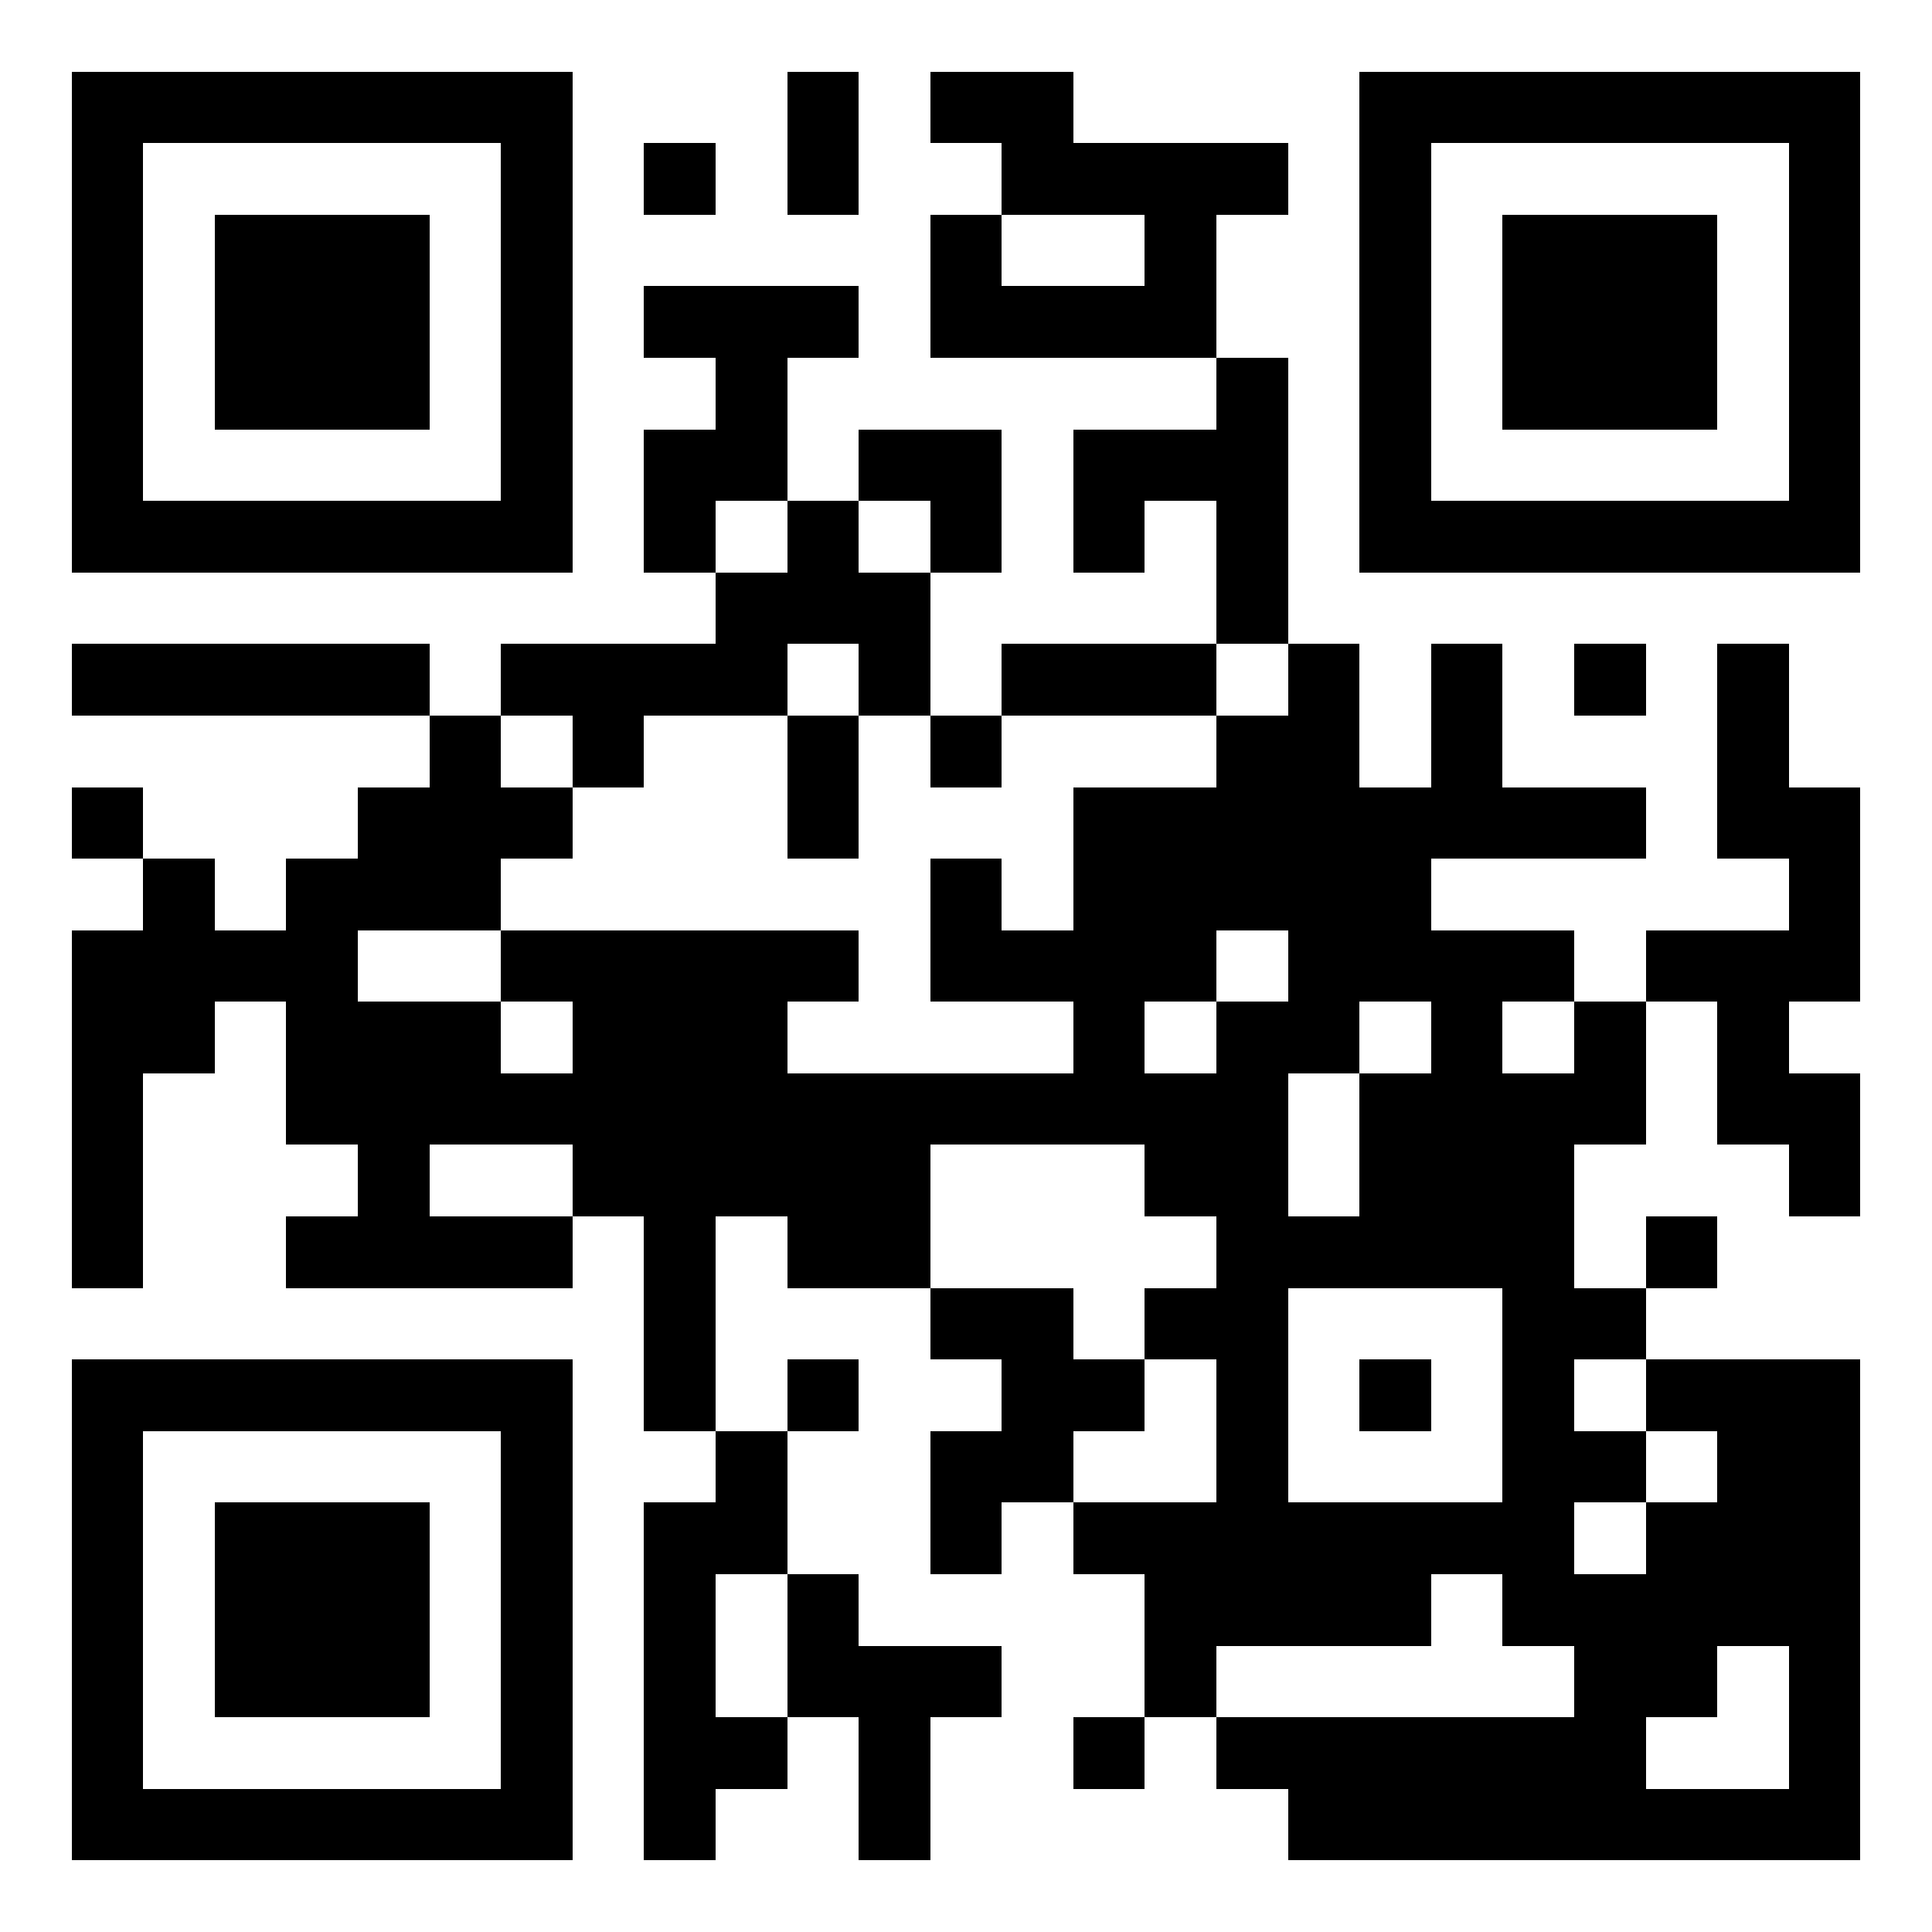
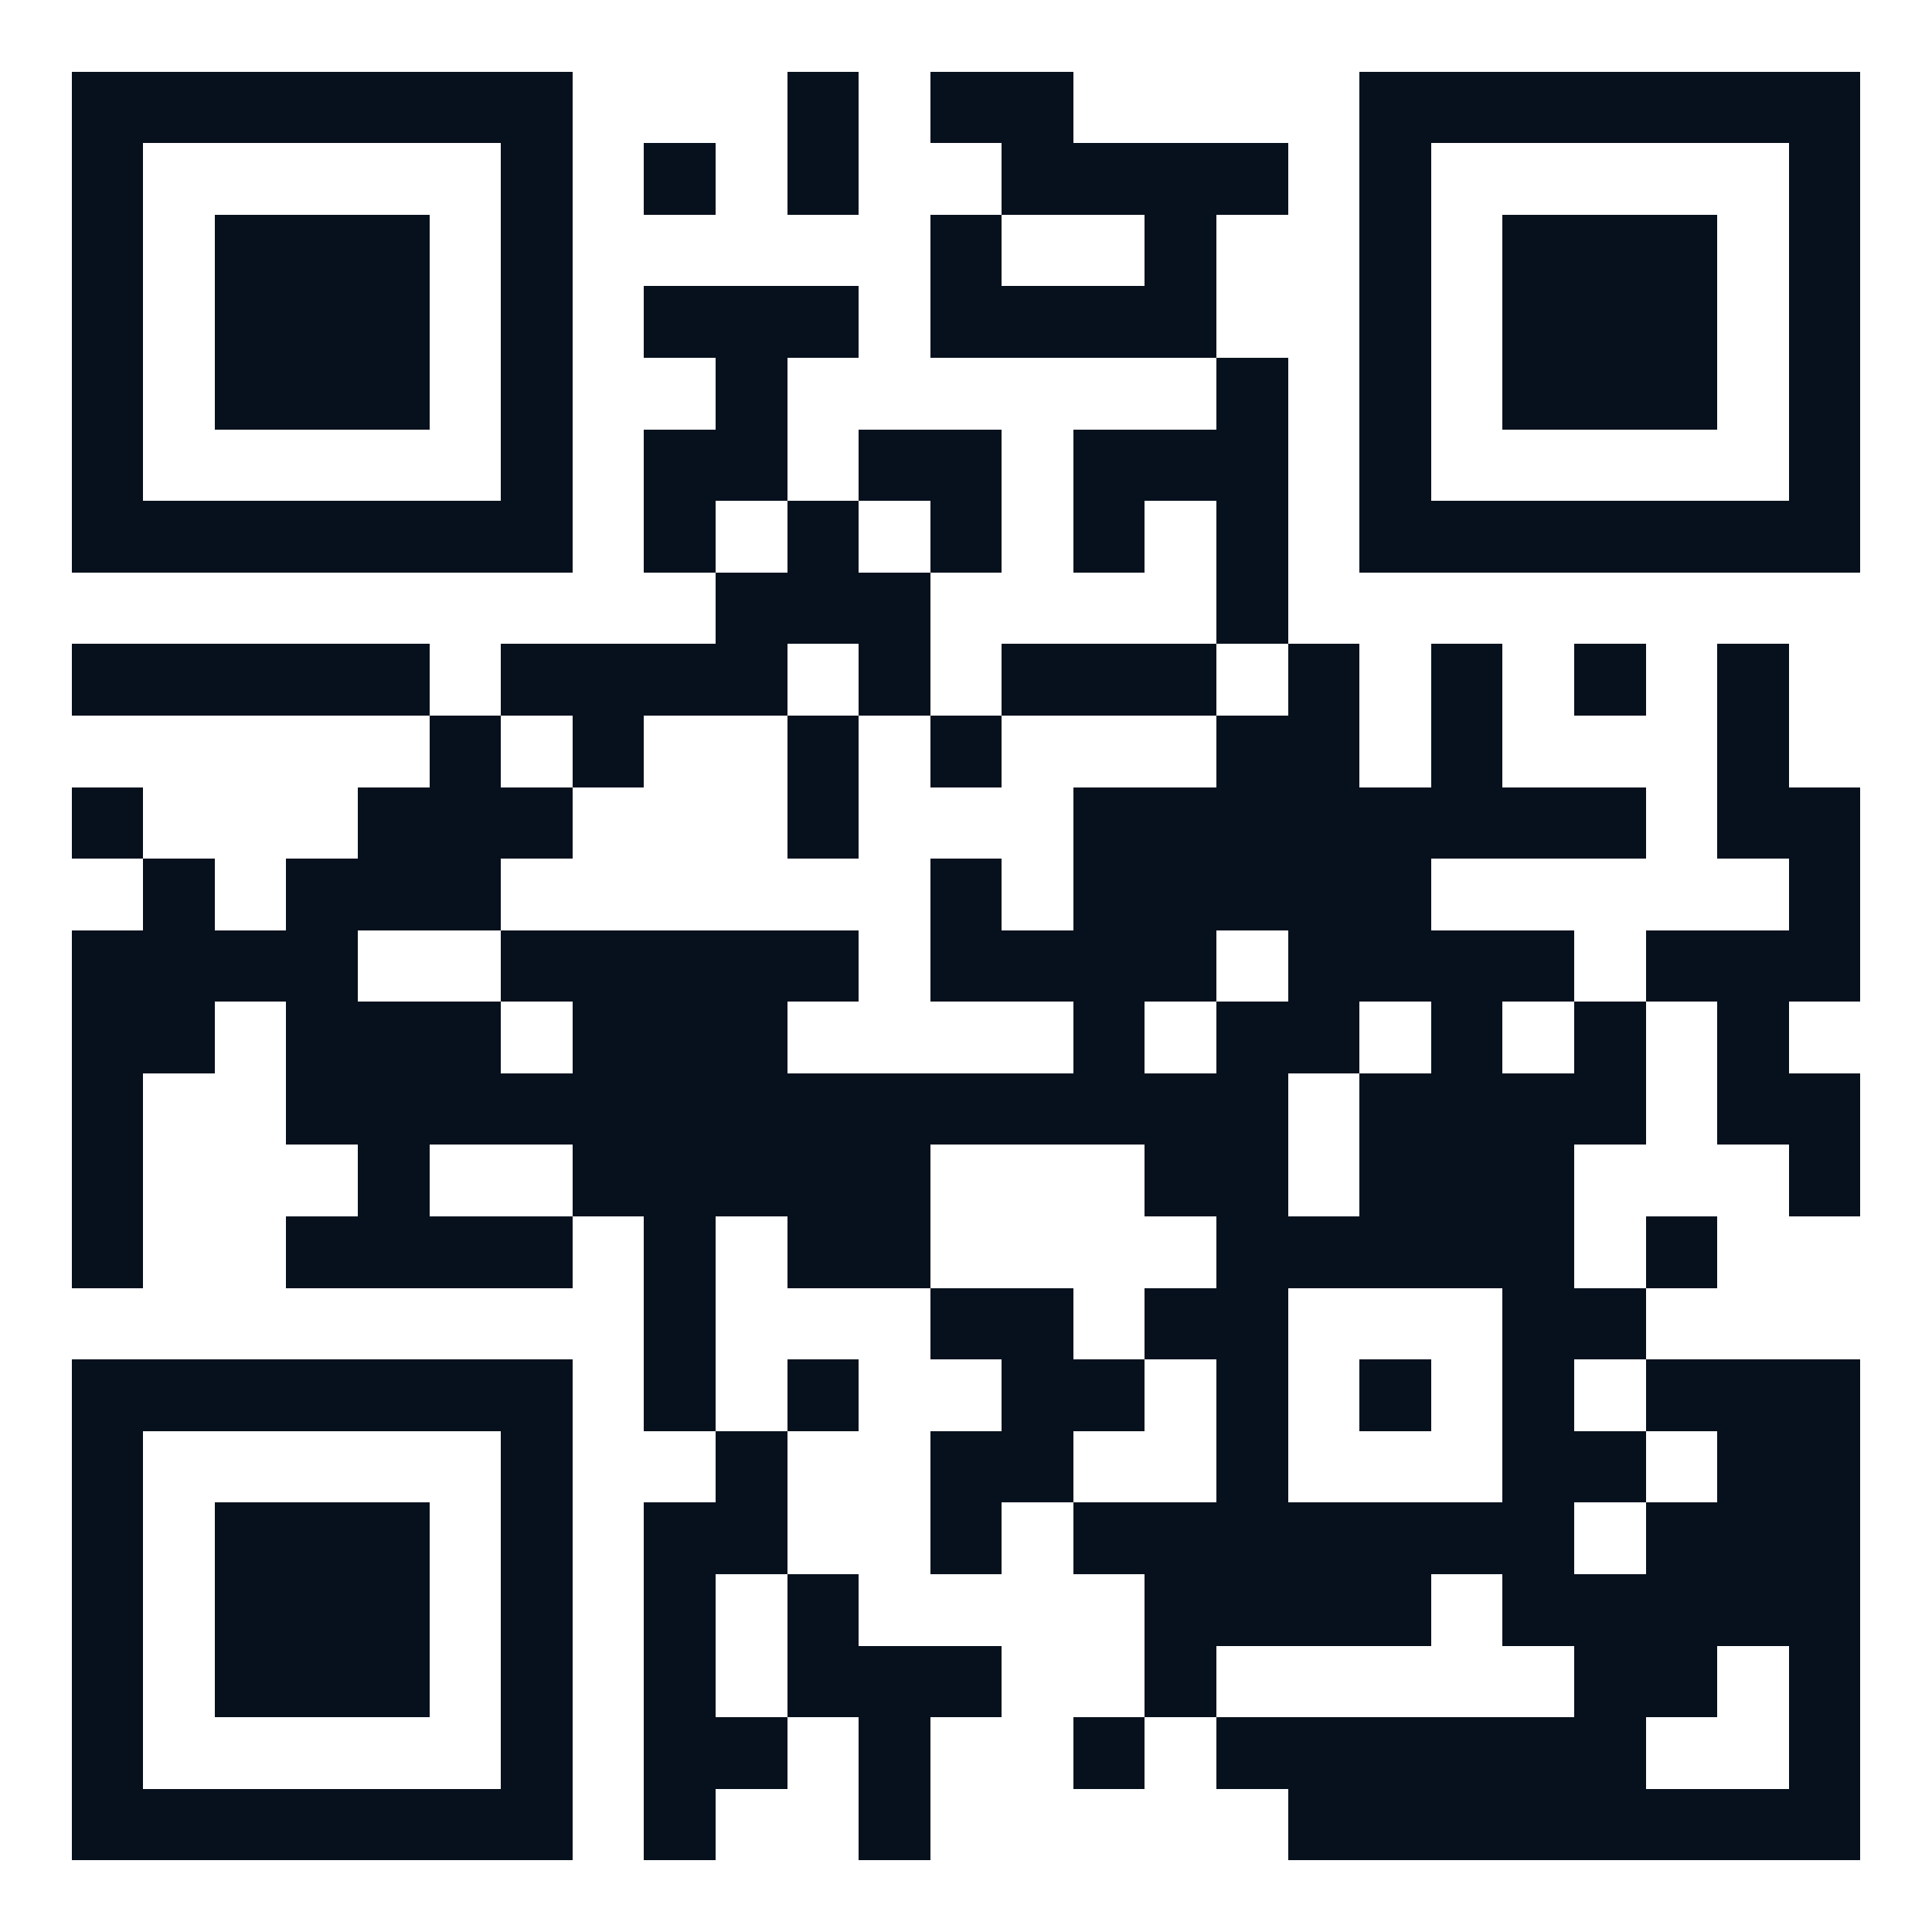
<svg xmlns="http://www.w3.org/2000/svg" version="1.1" width="540" height="540" viewBox="0 0 540 540" shape-rendering="crispEdges">
  <rect style="fill:rgb(255, 255, 255);fill-opacity:1" x="0" y="0" width="540" height="540" />
  <g id="elements" transform="translate(20 20)">
-     <path style="fill:rgb(0, 0, 0)" d="M 0,0 l 20,0 0,20 -20,0 z M 20,0 l 20,0 0,20 -20,0 z M 40,0 l 20,0 0,20 -20,0 z M 60,0 l 20,0 0,20 -20,0 z M 80,0 l 20,0 0,20 -20,0 z M 100,0 l 20,0 0,20 -20,0 z M 120,0 l 20,0 0,20 -20,0 z M 200,0 l 20,0 0,20 -20,0 z M 240,0 l 20,0 0,20 -20,0 z M 260,0 l 20,0 0,20 -20,0 z M 360,0 l 20,0 0,20 -20,0 z M 380,0 l 20,0 0,20 -20,0 z M 400,0 l 20,0 0,20 -20,0 z M 420,0 l 20,0 0,20 -20,0 z M 440,0 l 20,0 0,20 -20,0 z M 460,0 l 20,0 0,20 -20,0 z M 480,0 l 20,0 0,20 -20,0 z M 0,20 l 20,0 0,20 -20,0 z M 120,20 l 20,0 0,20 -20,0 z M 160,20 l 20,0 0,20 -20,0 z M 200,20 l 20,0 0,20 -20,0 z M 260,20 l 20,0 0,20 -20,0 z M 280,20 l 20,0 0,20 -20,0 z M 300,20 l 20,0 0,20 -20,0 z M 320,20 l 20,0 0,20 -20,0 z M 360,20 l 20,0 0,20 -20,0 z M 480,20 l 20,0 0,20 -20,0 z M 0,40 l 20,0 0,20 -20,0 z M 40,40 l 20,0 0,20 -20,0 z M 60,40 l 20,0 0,20 -20,0 z M 80,40 l 20,0 0,20 -20,0 z M 120,40 l 20,0 0,20 -20,0 z M 240,40 l 20,0 0,20 -20,0 z M 300,40 l 20,0 0,20 -20,0 z M 360,40 l 20,0 0,20 -20,0 z M 400,40 l 20,0 0,20 -20,0 z M 420,40 l 20,0 0,20 -20,0 z M 440,40 l 20,0 0,20 -20,0 z M 480,40 l 20,0 0,20 -20,0 z M 0,60 l 20,0 0,20 -20,0 z M 40,60 l 20,0 0,20 -20,0 z M 60,60 l 20,0 0,20 -20,0 z M 80,60 l 20,0 0,20 -20,0 z M 120,60 l 20,0 0,20 -20,0 z M 160,60 l 20,0 0,20 -20,0 z M 180,60 l 20,0 0,20 -20,0 z M 200,60 l 20,0 0,20 -20,0 z M 240,60 l 20,0 0,20 -20,0 z M 260,60 l 20,0 0,20 -20,0 z M 280,60 l 20,0 0,20 -20,0 z M 300,60 l 20,0 0,20 -20,0 z M 360,60 l 20,0 0,20 -20,0 z M 400,60 l 20,0 0,20 -20,0 z M 420,60 l 20,0 0,20 -20,0 z M 440,60 l 20,0 0,20 -20,0 z M 480,60 l 20,0 0,20 -20,0 z M 0,80 l 20,0 0,20 -20,0 z M 40,80 l 20,0 0,20 -20,0 z M 60,80 l 20,0 0,20 -20,0 z M 80,80 l 20,0 0,20 -20,0 z M 120,80 l 20,0 0,20 -20,0 z M 180,80 l 20,0 0,20 -20,0 z M 320,80 l 20,0 0,20 -20,0 z M 360,80 l 20,0 0,20 -20,0 z M 400,80 l 20,0 0,20 -20,0 z M 420,80 l 20,0 0,20 -20,0 z M 440,80 l 20,0 0,20 -20,0 z M 480,80 l 20,0 0,20 -20,0 z M 0,100 l 20,0 0,20 -20,0 z M 120,100 l 20,0 0,20 -20,0 z M 160,100 l 20,0 0,20 -20,0 z M 180,100 l 20,0 0,20 -20,0 z M 220,100 l 20,0 0,20 -20,0 z M 240,100 l 20,0 0,20 -20,0 z M 280,100 l 20,0 0,20 -20,0 z M 300,100 l 20,0 0,20 -20,0 z M 320,100 l 20,0 0,20 -20,0 z M 360,100 l 20,0 0,20 -20,0 z M 480,100 l 20,0 0,20 -20,0 z M 0,120 l 20,0 0,20 -20,0 z M 20,120 l 20,0 0,20 -20,0 z M 40,120 l 20,0 0,20 -20,0 z M 60,120 l 20,0 0,20 -20,0 z M 80,120 l 20,0 0,20 -20,0 z M 100,120 l 20,0 0,20 -20,0 z M 120,120 l 20,0 0,20 -20,0 z M 160,120 l 20,0 0,20 -20,0 z M 200,120 l 20,0 0,20 -20,0 z M 240,120 l 20,0 0,20 -20,0 z M 280,120 l 20,0 0,20 -20,0 z M 320,120 l 20,0 0,20 -20,0 z M 360,120 l 20,0 0,20 -20,0 z M 380,120 l 20,0 0,20 -20,0 z M 400,120 l 20,0 0,20 -20,0 z M 420,120 l 20,0 0,20 -20,0 z M 440,120 l 20,0 0,20 -20,0 z M 460,120 l 20,0 0,20 -20,0 z M 480,120 l 20,0 0,20 -20,0 z M 180,140 l 20,0 0,20 -20,0 z M 200,140 l 20,0 0,20 -20,0 z M 220,140 l 20,0 0,20 -20,0 z M 320,140 l 20,0 0,20 -20,0 z M 0,160 l 20,0 0,20 -20,0 z M 20,160 l 20,0 0,20 -20,0 z M 40,160 l 20,0 0,20 -20,0 z M 60,160 l 20,0 0,20 -20,0 z M 80,160 l 20,0 0,20 -20,0 z M 120,160 l 20,0 0,20 -20,0 z M 140,160 l 20,0 0,20 -20,0 z M 160,160 l 20,0 0,20 -20,0 z M 180,160 l 20,0 0,20 -20,0 z M 220,160 l 20,0 0,20 -20,0 z M 260,160 l 20,0 0,20 -20,0 z M 280,160 l 20,0 0,20 -20,0 z M 300,160 l 20,0 0,20 -20,0 z M 340,160 l 20,0 0,20 -20,0 z M 380,160 l 20,0 0,20 -20,0 z M 420,160 l 20,0 0,20 -20,0 z M 460,160 l 20,0 0,20 -20,0 z M 100,180 l 20,0 0,20 -20,0 z M 140,180 l 20,0 0,20 -20,0 z M 200,180 l 20,0 0,20 -20,0 z M 240,180 l 20,0 0,20 -20,0 z M 320,180 l 20,0 0,20 -20,0 z M 340,180 l 20,0 0,20 -20,0 z M 380,180 l 20,0 0,20 -20,0 z M 460,180 l 20,0 0,20 -20,0 z M 0,200 l 20,0 0,20 -20,0 z M 80,200 l 20,0 0,20 -20,0 z M 100,200 l 20,0 0,20 -20,0 z M 120,200 l 20,0 0,20 -20,0 z M 200,200 l 20,0 0,20 -20,0 z M 280,200 l 20,0 0,20 -20,0 z M 300,200 l 20,0 0,20 -20,0 z M 320,200 l 20,0 0,20 -20,0 z M 340,200 l 20,0 0,20 -20,0 z M 360,200 l 20,0 0,20 -20,0 z M 380,200 l 20,0 0,20 -20,0 z M 400,200 l 20,0 0,20 -20,0 z M 420,200 l 20,0 0,20 -20,0 z M 460,200 l 20,0 0,20 -20,0 z M 480,200 l 20,0 0,20 -20,0 z M 20,220 l 20,0 0,20 -20,0 z M 60,220 l 20,0 0,20 -20,0 z M 80,220 l 20,0 0,20 -20,0 z M 100,220 l 20,0 0,20 -20,0 z M 240,220 l 20,0 0,20 -20,0 z M 280,220 l 20,0 0,20 -20,0 z M 300,220 l 20,0 0,20 -20,0 z M 320,220 l 20,0 0,20 -20,0 z M 340,220 l 20,0 0,20 -20,0 z M 360,220 l 20,0 0,20 -20,0 z M 480,220 l 20,0 0,20 -20,0 z M 0,240 l 20,0 0,20 -20,0 z M 20,240 l 20,0 0,20 -20,0 z M 40,240 l 20,0 0,20 -20,0 z M 60,240 l 20,0 0,20 -20,0 z M 120,240 l 20,0 0,20 -20,0 z M 140,240 l 20,0 0,20 -20,0 z M 160,240 l 20,0 0,20 -20,0 z M 180,240 l 20,0 0,20 -20,0 z M 200,240 l 20,0 0,20 -20,0 z M 240,240 l 20,0 0,20 -20,0 z M 260,240 l 20,0 0,20 -20,0 z M 280,240 l 20,0 0,20 -20,0 z M 300,240 l 20,0 0,20 -20,0 z M 340,240 l 20,0 0,20 -20,0 z M 360,240 l 20,0 0,20 -20,0 z M 380,240 l 20,0 0,20 -20,0 z M 400,240 l 20,0 0,20 -20,0 z M 440,240 l 20,0 0,20 -20,0 z M 460,240 l 20,0 0,20 -20,0 z M 480,240 l 20,0 0,20 -20,0 z M 0,260 l 20,0 0,20 -20,0 z M 20,260 l 20,0 0,20 -20,0 z M 60,260 l 20,0 0,20 -20,0 z M 80,260 l 20,0 0,20 -20,0 z M 100,260 l 20,0 0,20 -20,0 z M 140,260 l 20,0 0,20 -20,0 z M 160,260 l 20,0 0,20 -20,0 z M 180,260 l 20,0 0,20 -20,0 z M 280,260 l 20,0 0,20 -20,0 z M 320,260 l 20,0 0,20 -20,0 z M 340,260 l 20,0 0,20 -20,0 z M 380,260 l 20,0 0,20 -20,0 z M 420,260 l 20,0 0,20 -20,0 z M 460,260 l 20,0 0,20 -20,0 z M 0,280 l 20,0 0,20 -20,0 z M 60,280 l 20,0 0,20 -20,0 z M 80,280 l 20,0 0,20 -20,0 z M 100,280 l 20,0 0,20 -20,0 z M 120,280 l 20,0 0,20 -20,0 z M 140,280 l 20,0 0,20 -20,0 z M 160,280 l 20,0 0,20 -20,0 z M 180,280 l 20,0 0,20 -20,0 z M 200,280 l 20,0 0,20 -20,0 z M 220,280 l 20,0 0,20 -20,0 z M 240,280 l 20,0 0,20 -20,0 z M 260,280 l 20,0 0,20 -20,0 z M 280,280 l 20,0 0,20 -20,0 z M 300,280 l 20,0 0,20 -20,0 z M 320,280 l 20,0 0,20 -20,0 z M 360,280 l 20,0 0,20 -20,0 z M 380,280 l 20,0 0,20 -20,0 z M 400,280 l 20,0 0,20 -20,0 z M 420,280 l 20,0 0,20 -20,0 z M 460,280 l 20,0 0,20 -20,0 z M 480,280 l 20,0 0,20 -20,0 z M 0,300 l 20,0 0,20 -20,0 z M 80,300 l 20,0 0,20 -20,0 z M 140,300 l 20,0 0,20 -20,0 z M 160,300 l 20,0 0,20 -20,0 z M 180,300 l 20,0 0,20 -20,0 z M 200,300 l 20,0 0,20 -20,0 z M 220,300 l 20,0 0,20 -20,0 z M 300,300 l 20,0 0,20 -20,0 z M 320,300 l 20,0 0,20 -20,0 z M 360,300 l 20,0 0,20 -20,0 z M 380,300 l 20,0 0,20 -20,0 z M 400,300 l 20,0 0,20 -20,0 z M 480,300 l 20,0 0,20 -20,0 z M 0,320 l 20,0 0,20 -20,0 z M 60,320 l 20,0 0,20 -20,0 z M 80,320 l 20,0 0,20 -20,0 z M 100,320 l 20,0 0,20 -20,0 z M 120,320 l 20,0 0,20 -20,0 z M 160,320 l 20,0 0,20 -20,0 z M 200,320 l 20,0 0,20 -20,0 z M 220,320 l 20,0 0,20 -20,0 z M 320,320 l 20,0 0,20 -20,0 z M 340,320 l 20,0 0,20 -20,0 z M 360,320 l 20,0 0,20 -20,0 z M 380,320 l 20,0 0,20 -20,0 z M 400,320 l 20,0 0,20 -20,0 z M 440,320 l 20,0 0,20 -20,0 z M 160,340 l 20,0 0,20 -20,0 z M 240,340 l 20,0 0,20 -20,0 z M 260,340 l 20,0 0,20 -20,0 z M 300,340 l 20,0 0,20 -20,0 z M 320,340 l 20,0 0,20 -20,0 z M 400,340 l 20,0 0,20 -20,0 z M 420,340 l 20,0 0,20 -20,0 z M 0,360 l 20,0 0,20 -20,0 z M 20,360 l 20,0 0,20 -20,0 z M 40,360 l 20,0 0,20 -20,0 z M 60,360 l 20,0 0,20 -20,0 z M 80,360 l 20,0 0,20 -20,0 z M 100,360 l 20,0 0,20 -20,0 z M 120,360 l 20,0 0,20 -20,0 z M 160,360 l 20,0 0,20 -20,0 z M 200,360 l 20,0 0,20 -20,0 z M 260,360 l 20,0 0,20 -20,0 z M 280,360 l 20,0 0,20 -20,0 z M 320,360 l 20,0 0,20 -20,0 z M 360,360 l 20,0 0,20 -20,0 z M 400,360 l 20,0 0,20 -20,0 z M 440,360 l 20,0 0,20 -20,0 z M 460,360 l 20,0 0,20 -20,0 z M 480,360 l 20,0 0,20 -20,0 z M 0,380 l 20,0 0,20 -20,0 z M 120,380 l 20,0 0,20 -20,0 z M 180,380 l 20,0 0,20 -20,0 z M 240,380 l 20,0 0,20 -20,0 z M 260,380 l 20,0 0,20 -20,0 z M 320,380 l 20,0 0,20 -20,0 z M 400,380 l 20,0 0,20 -20,0 z M 420,380 l 20,0 0,20 -20,0 z M 460,380 l 20,0 0,20 -20,0 z M 480,380 l 20,0 0,20 -20,0 z M 0,400 l 20,0 0,20 -20,0 z M 40,400 l 20,0 0,20 -20,0 z M 60,400 l 20,0 0,20 -20,0 z M 80,400 l 20,0 0,20 -20,0 z M 120,400 l 20,0 0,20 -20,0 z M 160,400 l 20,0 0,20 -20,0 z M 180,400 l 20,0 0,20 -20,0 z M 240,400 l 20,0 0,20 -20,0 z M 280,400 l 20,0 0,20 -20,0 z M 300,400 l 20,0 0,20 -20,0 z M 320,400 l 20,0 0,20 -20,0 z M 340,400 l 20,0 0,20 -20,0 z M 360,400 l 20,0 0,20 -20,0 z M 380,400 l 20,0 0,20 -20,0 z M 400,400 l 20,0 0,20 -20,0 z M 440,400 l 20,0 0,20 -20,0 z M 460,400 l 20,0 0,20 -20,0 z M 480,400 l 20,0 0,20 -20,0 z M 0,420 l 20,0 0,20 -20,0 z M 40,420 l 20,0 0,20 -20,0 z M 60,420 l 20,0 0,20 -20,0 z M 80,420 l 20,0 0,20 -20,0 z M 120,420 l 20,0 0,20 -20,0 z M 160,420 l 20,0 0,20 -20,0 z M 200,420 l 20,0 0,20 -20,0 z M 300,420 l 20,0 0,20 -20,0 z M 320,420 l 20,0 0,20 -20,0 z M 340,420 l 20,0 0,20 -20,0 z M 360,420 l 20,0 0,20 -20,0 z M 400,420 l 20,0 0,20 -20,0 z M 420,420 l 20,0 0,20 -20,0 z M 440,420 l 20,0 0,20 -20,0 z M 460,420 l 20,0 0,20 -20,0 z M 480,420 l 20,0 0,20 -20,0 z M 0,440 l 20,0 0,20 -20,0 z M 40,440 l 20,0 0,20 -20,0 z M 60,440 l 20,0 0,20 -20,0 z M 80,440 l 20,0 0,20 -20,0 z M 120,440 l 20,0 0,20 -20,0 z M 160,440 l 20,0 0,20 -20,0 z M 200,440 l 20,0 0,20 -20,0 z M 220,440 l 20,0 0,20 -20,0 z M 240,440 l 20,0 0,20 -20,0 z M 300,440 l 20,0 0,20 -20,0 z M 420,440 l 20,0 0,20 -20,0 z M 440,440 l 20,0 0,20 -20,0 z M 480,440 l 20,0 0,20 -20,0 z M 0,460 l 20,0 0,20 -20,0 z M 120,460 l 20,0 0,20 -20,0 z M 160,460 l 20,0 0,20 -20,0 z M 180,460 l 20,0 0,20 -20,0 z M 220,460 l 20,0 0,20 -20,0 z M 280,460 l 20,0 0,20 -20,0 z M 320,460 l 20,0 0,20 -20,0 z M 340,460 l 20,0 0,20 -20,0 z M 360,460 l 20,0 0,20 -20,0 z M 380,460 l 20,0 0,20 -20,0 z M 400,460 l 20,0 0,20 -20,0 z M 420,460 l 20,0 0,20 -20,0 z M 480,460 l 20,0 0,20 -20,0 z M 0,480 l 20,0 0,20 -20,0 z M 20,480 l 20,0 0,20 -20,0 z M 40,480 l 20,0 0,20 -20,0 z M 60,480 l 20,0 0,20 -20,0 z M 80,480 l 20,0 0,20 -20,0 z M 100,480 l 20,0 0,20 -20,0 z M 120,480 l 20,0 0,20 -20,0 z M 160,480 l 20,0 0,20 -20,0 z M 220,480 l 20,0 0,20 -20,0 z M 340,480 l 20,0 0,20 -20,0 z M 360,480 l 20,0 0,20 -20,0 z M 380,480 l 20,0 0,20 -20,0 z M 400,480 l 20,0 0,20 -20,0 z M 420,480 l 20,0 0,20 -20,0 z M 440,480 l 20,0 0,20 -20,0 z M 460,480 l 20,0 0,20 -20,0 z M 480,480 l 20,0 0,20 -20,0 z " />
+     <path style="fill:rgb(7, 17, 29)" d="M 0,0 l 20,0 0,20 -20,0 z M 20,0 l 20,0 0,20 -20,0 z M 40,0 l 20,0 0,20 -20,0 z M 60,0 l 20,0 0,20 -20,0 z M 80,0 l 20,0 0,20 -20,0 z M 100,0 l 20,0 0,20 -20,0 z M 120,0 l 20,0 0,20 -20,0 z M 200,0 l 20,0 0,20 -20,0 z M 240,0 l 20,0 0,20 -20,0 z M 260,0 l 20,0 0,20 -20,0 z M 360,0 l 20,0 0,20 -20,0 z M 380,0 l 20,0 0,20 -20,0 z M 400,0 l 20,0 0,20 -20,0 z M 420,0 l 20,0 0,20 -20,0 z M 440,0 l 20,0 0,20 -20,0 z M 460,0 l 20,0 0,20 -20,0 z M 480,0 l 20,0 0,20 -20,0 z M 0,20 l 20,0 0,20 -20,0 z M 120,20 l 20,0 0,20 -20,0 z M 160,20 l 20,0 0,20 -20,0 z M 200,20 l 20,0 0,20 -20,0 z M 260,20 l 20,0 0,20 -20,0 z M 280,20 l 20,0 0,20 -20,0 z M 300,20 l 20,0 0,20 -20,0 z M 320,20 l 20,0 0,20 -20,0 z M 360,20 l 20,0 0,20 -20,0 z M 480,20 l 20,0 0,20 -20,0 z M 0,40 l 20,0 0,20 -20,0 z M 40,40 l 20,0 0,20 -20,0 z M 60,40 l 20,0 0,20 -20,0 z M 80,40 l 20,0 0,20 -20,0 z M 120,40 l 20,0 0,20 -20,0 z M 240,40 l 20,0 0,20 -20,0 z M 300,40 l 20,0 0,20 -20,0 z M 360,40 l 20,0 0,20 -20,0 z M 400,40 l 20,0 0,20 -20,0 z M 420,40 l 20,0 0,20 -20,0 z M 440,40 l 20,0 0,20 -20,0 z M 480,40 l 20,0 0,20 -20,0 z M 0,60 l 20,0 0,20 -20,0 z M 40,60 l 20,0 0,20 -20,0 z M 60,60 l 20,0 0,20 -20,0 z M 80,60 l 20,0 0,20 -20,0 z M 120,60 l 20,0 0,20 -20,0 z M 160,60 l 20,0 0,20 -20,0 z M 180,60 l 20,0 0,20 -20,0 z M 200,60 l 20,0 0,20 -20,0 z M 240,60 l 20,0 0,20 -20,0 z M 260,60 l 20,0 0,20 -20,0 z M 280,60 l 20,0 0,20 -20,0 z M 300,60 l 20,0 0,20 -20,0 z M 360,60 l 20,0 0,20 -20,0 z M 400,60 l 20,0 0,20 -20,0 z M 420,60 l 20,0 0,20 -20,0 z M 440,60 l 20,0 0,20 -20,0 z M 480,60 l 20,0 0,20 -20,0 z M 0,80 l 20,0 0,20 -20,0 z M 40,80 l 20,0 0,20 -20,0 z M 60,80 l 20,0 0,20 -20,0 z M 80,80 l 20,0 0,20 -20,0 z M 120,80 l 20,0 0,20 -20,0 z M 180,80 l 20,0 0,20 -20,0 z M 320,80 l 20,0 0,20 -20,0 z M 360,80 l 20,0 0,20 -20,0 z M 400,80 l 20,0 0,20 -20,0 z M 420,80 l 20,0 0,20 -20,0 z M 440,80 l 20,0 0,20 -20,0 z M 480,80 l 20,0 0,20 -20,0 z M 0,100 l 20,0 0,20 -20,0 z M 120,100 l 20,0 0,20 -20,0 z M 160,100 l 20,0 0,20 -20,0 z M 180,100 l 20,0 0,20 -20,0 z M 220,100 l 20,0 0,20 -20,0 z M 240,100 l 20,0 0,20 -20,0 z M 280,100 l 20,0 0,20 -20,0 z M 300,100 l 20,0 0,20 -20,0 z M 320,100 l 20,0 0,20 -20,0 z M 360,100 l 20,0 0,20 -20,0 z M 480,100 l 20,0 0,20 -20,0 z M 0,120 l 20,0 0,20 -20,0 z M 20,120 l 20,0 0,20 -20,0 z M 40,120 l 20,0 0,20 -20,0 z M 60,120 l 20,0 0,20 -20,0 z M 80,120 l 20,0 0,20 -20,0 z M 100,120 l 20,0 0,20 -20,0 z M 120,120 l 20,0 0,20 -20,0 z M 160,120 l 20,0 0,20 -20,0 z M 200,120 l 20,0 0,20 -20,0 z M 240,120 l 20,0 0,20 -20,0 z M 280,120 l 20,0 0,20 -20,0 z M 320,120 l 20,0 0,20 -20,0 z M 360,120 l 20,0 0,20 -20,0 z M 380,120 l 20,0 0,20 -20,0 z M 400,120 l 20,0 0,20 -20,0 z M 420,120 l 20,0 0,20 -20,0 z M 440,120 l 20,0 0,20 -20,0 z M 460,120 l 20,0 0,20 -20,0 z M 480,120 l 20,0 0,20 -20,0 z M 180,140 l 20,0 0,20 -20,0 z M 200,140 l 20,0 0,20 -20,0 z M 220,140 l 20,0 0,20 -20,0 z M 320,140 l 20,0 0,20 -20,0 z M 0,160 l 20,0 0,20 -20,0 z M 20,160 l 20,0 0,20 -20,0 z M 40,160 l 20,0 0,20 -20,0 z M 60,160 l 20,0 0,20 -20,0 z M 80,160 l 20,0 0,20 -20,0 z M 120,160 l 20,0 0,20 -20,0 z M 140,160 l 20,0 0,20 -20,0 z M 160,160 l 20,0 0,20 -20,0 z M 180,160 l 20,0 0,20 -20,0 z M 220,160 l 20,0 0,20 -20,0 z M 260,160 l 20,0 0,20 -20,0 z M 280,160 l 20,0 0,20 -20,0 z M 300,160 l 20,0 0,20 -20,0 z M 340,160 l 20,0 0,20 -20,0 z M 380,160 l 20,0 0,20 -20,0 z M 420,160 l 20,0 0,20 -20,0 z M 460,160 l 20,0 0,20 -20,0 z M 100,180 l 20,0 0,20 -20,0 z M 140,180 l 20,0 0,20 -20,0 z M 200,180 l 20,0 0,20 -20,0 z M 240,180 l 20,0 0,20 -20,0 z M 320,180 l 20,0 0,20 -20,0 z M 340,180 l 20,0 0,20 -20,0 z M 380,180 l 20,0 0,20 -20,0 z M 460,180 l 20,0 0,20 -20,0 z M 0,200 l 20,0 0,20 -20,0 z M 80,200 l 20,0 0,20 -20,0 z M 100,200 l 20,0 0,20 -20,0 z M 120,200 l 20,0 0,20 -20,0 z M 200,200 l 20,0 0,20 -20,0 z M 280,200 l 20,0 0,20 -20,0 z M 300,200 l 20,0 0,20 -20,0 z M 320,200 l 20,0 0,20 -20,0 z M 340,200 l 20,0 0,20 -20,0 z M 360,200 l 20,0 0,20 -20,0 z M 380,200 l 20,0 0,20 -20,0 z M 400,200 l 20,0 0,20 -20,0 z M 420,200 l 20,0 0,20 -20,0 z M 460,200 l 20,0 0,20 -20,0 z M 480,200 l 20,0 0,20 -20,0 z M 20,220 l 20,0 0,20 -20,0 z M 60,220 l 20,0 0,20 -20,0 z M 80,220 l 20,0 0,20 -20,0 z M 100,220 l 20,0 0,20 -20,0 z M 240,220 l 20,0 0,20 -20,0 z M 280,220 l 20,0 0,20 -20,0 z M 300,220 l 20,0 0,20 -20,0 z M 320,220 l 20,0 0,20 -20,0 z M 340,220 l 20,0 0,20 -20,0 z M 360,220 l 20,0 0,20 -20,0 z M 480,220 l 20,0 0,20 -20,0 z M 0,240 l 20,0 0,20 -20,0 z M 20,240 l 20,0 0,20 -20,0 z M 40,240 l 20,0 0,20 -20,0 z M 60,240 l 20,0 0,20 -20,0 z M 120,240 l 20,0 0,20 -20,0 z M 140,240 l 20,0 0,20 -20,0 z M 160,240 l 20,0 0,20 -20,0 z M 180,240 l 20,0 0,20 -20,0 z M 200,240 l 20,0 0,20 -20,0 z M 240,240 l 20,0 0,20 -20,0 z M 260,240 l 20,0 0,20 -20,0 z M 280,240 l 20,0 0,20 -20,0 z M 300,240 l 20,0 0,20 -20,0 z M 340,240 l 20,0 0,20 -20,0 z M 360,240 l 20,0 0,20 -20,0 z M 380,240 l 20,0 0,20 -20,0 z M 400,240 l 20,0 0,20 -20,0 z M 440,240 l 20,0 0,20 -20,0 z M 460,240 l 20,0 0,20 -20,0 z M 480,240 l 20,0 0,20 -20,0 z M 0,260 l 20,0 0,20 -20,0 z M 20,260 l 20,0 0,20 -20,0 z M 60,260 l 20,0 0,20 -20,0 z M 80,260 l 20,0 0,20 -20,0 z M 100,260 l 20,0 0,20 -20,0 z M 140,260 l 20,0 0,20 -20,0 z M 160,260 l 20,0 0,20 -20,0 z M 180,260 l 20,0 0,20 -20,0 z M 280,260 l 20,0 0,20 -20,0 z M 320,260 l 20,0 0,20 -20,0 z M 340,260 l 20,0 0,20 -20,0 z M 380,260 l 20,0 0,20 -20,0 z M 420,260 l 20,0 0,20 -20,0 z M 460,260 l 20,0 0,20 -20,0 z M 0,280 l 20,0 0,20 -20,0 z M 60,280 l 20,0 0,20 -20,0 z M 80,280 l 20,0 0,20 -20,0 z M 100,280 l 20,0 0,20 -20,0 z M 120,280 l 20,0 0,20 -20,0 z M 140,280 l 20,0 0,20 -20,0 z M 160,280 l 20,0 0,20 -20,0 z M 180,280 l 20,0 0,20 -20,0 z M 200,280 l 20,0 0,20 -20,0 z M 220,280 l 20,0 0,20 -20,0 z M 240,280 l 20,0 0,20 -20,0 z M 260,280 l 20,0 0,20 -20,0 z M 280,280 l 20,0 0,20 -20,0 z M 300,280 l 20,0 0,20 -20,0 z M 320,280 l 20,0 0,20 -20,0 z M 360,280 l 20,0 0,20 -20,0 z M 380,280 l 20,0 0,20 -20,0 z M 400,280 l 20,0 0,20 -20,0 z M 420,280 l 20,0 0,20 -20,0 z M 460,280 l 20,0 0,20 -20,0 z M 480,280 l 20,0 0,20 -20,0 z M 0,300 l 20,0 0,20 -20,0 z M 80,300 l 20,0 0,20 -20,0 z M 140,300 l 20,0 0,20 -20,0 z M 160,300 l 20,0 0,20 -20,0 z M 180,300 l 20,0 0,20 -20,0 z M 200,300 l 20,0 0,20 -20,0 z M 220,300 l 20,0 0,20 -20,0 z M 300,300 l 20,0 0,20 -20,0 z M 320,300 l 20,0 0,20 -20,0 z M 360,300 l 20,0 0,20 -20,0 z M 380,300 l 20,0 0,20 -20,0 z M 400,300 l 20,0 0,20 -20,0 z M 480,300 l 20,0 0,20 -20,0 z M 0,320 l 20,0 0,20 -20,0 z M 60,320 l 20,0 0,20 -20,0 z M 80,320 l 20,0 0,20 -20,0 z M 100,320 l 20,0 0,20 -20,0 z M 120,320 l 20,0 0,20 -20,0 z M 160,320 l 20,0 0,20 -20,0 z M 200,320 l 20,0 0,20 -20,0 z M 220,320 l 20,0 0,20 -20,0 z M 320,320 l 20,0 0,20 -20,0 z M 340,320 l 20,0 0,20 -20,0 z M 360,320 l 20,0 0,20 -20,0 z M 380,320 l 20,0 0,20 -20,0 z M 400,320 l 20,0 0,20 -20,0 z M 440,320 l 20,0 0,20 -20,0 z M 160,340 l 20,0 0,20 -20,0 z M 240,340 l 20,0 0,20 -20,0 z M 260,340 l 20,0 0,20 -20,0 z M 300,340 l 20,0 0,20 -20,0 z M 320,340 l 20,0 0,20 -20,0 z M 400,340 l 20,0 0,20 -20,0 z M 420,340 l 20,0 0,20 -20,0 z M 0,360 l 20,0 0,20 -20,0 z M 20,360 l 20,0 0,20 -20,0 z M 40,360 l 20,0 0,20 -20,0 z M 60,360 l 20,0 0,20 -20,0 z M 80,360 l 20,0 0,20 -20,0 z M 100,360 l 20,0 0,20 -20,0 z M 120,360 l 20,0 0,20 -20,0 z M 160,360 l 20,0 0,20 -20,0 z M 200,360 l 20,0 0,20 -20,0 z M 260,360 l 20,0 0,20 -20,0 z M 280,360 l 20,0 0,20 -20,0 z M 320,360 l 20,0 0,20 -20,0 z M 360,360 l 20,0 0,20 -20,0 z M 400,360 l 20,0 0,20 -20,0 z M 440,360 l 20,0 0,20 -20,0 z M 460,360 l 20,0 0,20 -20,0 z M 480,360 l 20,0 0,20 -20,0 z M 0,380 l 20,0 0,20 -20,0 z M 120,380 l 20,0 0,20 -20,0 z M 180,380 l 20,0 0,20 -20,0 z M 240,380 l 20,0 0,20 -20,0 z M 260,380 l 20,0 0,20 -20,0 z M 320,380 l 20,0 0,20 -20,0 z M 400,380 l 20,0 0,20 -20,0 z M 420,380 l 20,0 0,20 -20,0 z M 460,380 l 20,0 0,20 -20,0 z M 480,380 l 20,0 0,20 -20,0 z M 0,400 l 20,0 0,20 -20,0 z M 40,400 l 20,0 0,20 -20,0 z M 60,400 l 20,0 0,20 -20,0 z M 80,400 l 20,0 0,20 -20,0 z M 120,400 l 20,0 0,20 -20,0 z M 160,400 l 20,0 0,20 -20,0 z M 180,400 l 20,0 0,20 -20,0 z M 240,400 l 20,0 0,20 -20,0 z M 280,400 l 20,0 0,20 -20,0 z M 300,400 l 20,0 0,20 -20,0 z M 320,400 l 20,0 0,20 -20,0 z M 340,400 l 20,0 0,20 -20,0 z M 360,400 l 20,0 0,20 -20,0 z M 380,400 l 20,0 0,20 -20,0 z M 400,400 l 20,0 0,20 -20,0 z M 440,400 l 20,0 0,20 -20,0 z M 460,400 l 20,0 0,20 -20,0 z M 480,400 l 20,0 0,20 -20,0 z M 0,420 l 20,0 0,20 -20,0 z M 40,420 l 20,0 0,20 -20,0 z M 60,420 l 20,0 0,20 -20,0 z M 80,420 l 20,0 0,20 -20,0 z M 120,420 l 20,0 0,20 -20,0 z M 160,420 l 20,0 0,20 -20,0 z M 200,420 l 20,0 0,20 -20,0 z M 300,420 l 20,0 0,20 -20,0 z M 320,420 l 20,0 0,20 -20,0 z M 340,420 l 20,0 0,20 -20,0 z M 360,420 l 20,0 0,20 -20,0 z M 400,420 l 20,0 0,20 -20,0 z M 420,420 l 20,0 0,20 -20,0 z M 440,420 l 20,0 0,20 -20,0 z M 460,420 l 20,0 0,20 -20,0 z M 480,420 l 20,0 0,20 -20,0 z M 0,440 l 20,0 0,20 -20,0 z M 40,440 l 20,0 0,20 -20,0 z M 60,440 l 20,0 0,20 -20,0 z M 80,440 l 20,0 0,20 -20,0 z M 120,440 l 20,0 0,20 -20,0 z M 160,440 l 20,0 0,20 -20,0 z M 200,440 l 20,0 0,20 -20,0 z M 220,440 l 20,0 0,20 -20,0 z M 240,440 l 20,0 0,20 -20,0 z M 300,440 l 20,0 0,20 -20,0 z M 420,440 l 20,0 0,20 -20,0 z M 440,440 l 20,0 0,20 -20,0 z M 480,440 l 20,0 0,20 -20,0 z M 0,460 l 20,0 0,20 -20,0 z M 120,460 l 20,0 0,20 -20,0 z M 160,460 l 20,0 0,20 -20,0 z M 180,460 l 20,0 0,20 -20,0 z M 220,460 l 20,0 0,20 -20,0 z M 280,460 l 20,0 0,20 -20,0 z M 320,460 l 20,0 0,20 -20,0 z M 340,460 l 20,0 0,20 -20,0 z M 360,460 l 20,0 0,20 -20,0 z M 380,460 l 20,0 0,20 -20,0 z M 400,460 l 20,0 0,20 -20,0 z M 420,460 l 20,0 0,20 -20,0 z M 480,460 l 20,0 0,20 -20,0 z M 0,480 l 20,0 0,20 -20,0 z M 20,480 l 20,0 0,20 -20,0 z M 40,480 l 20,0 0,20 -20,0 z M 60,480 l 20,0 0,20 -20,0 z M 80,480 l 20,0 0,20 -20,0 z M 100,480 l 20,0 0,20 -20,0 z M 120,480 l 20,0 0,20 -20,0 z M 160,480 l 20,0 0,20 -20,0 z M 220,480 l 20,0 0,20 -20,0 z M 340,480 l 20,0 0,20 -20,0 z M 360,480 l 20,0 0,20 -20,0 z M 380,480 l 20,0 0,20 -20,0 z M 400,480 l 20,0 0,20 -20,0 z M 420,480 l 20,0 0,20 -20,0 z M 440,480 l 20,0 0,20 -20,0 z M 460,480 l 20,0 0,20 -20,0 z M 480,480 l 20,0 0,20 -20,0 z " />
  </g>
</svg>
